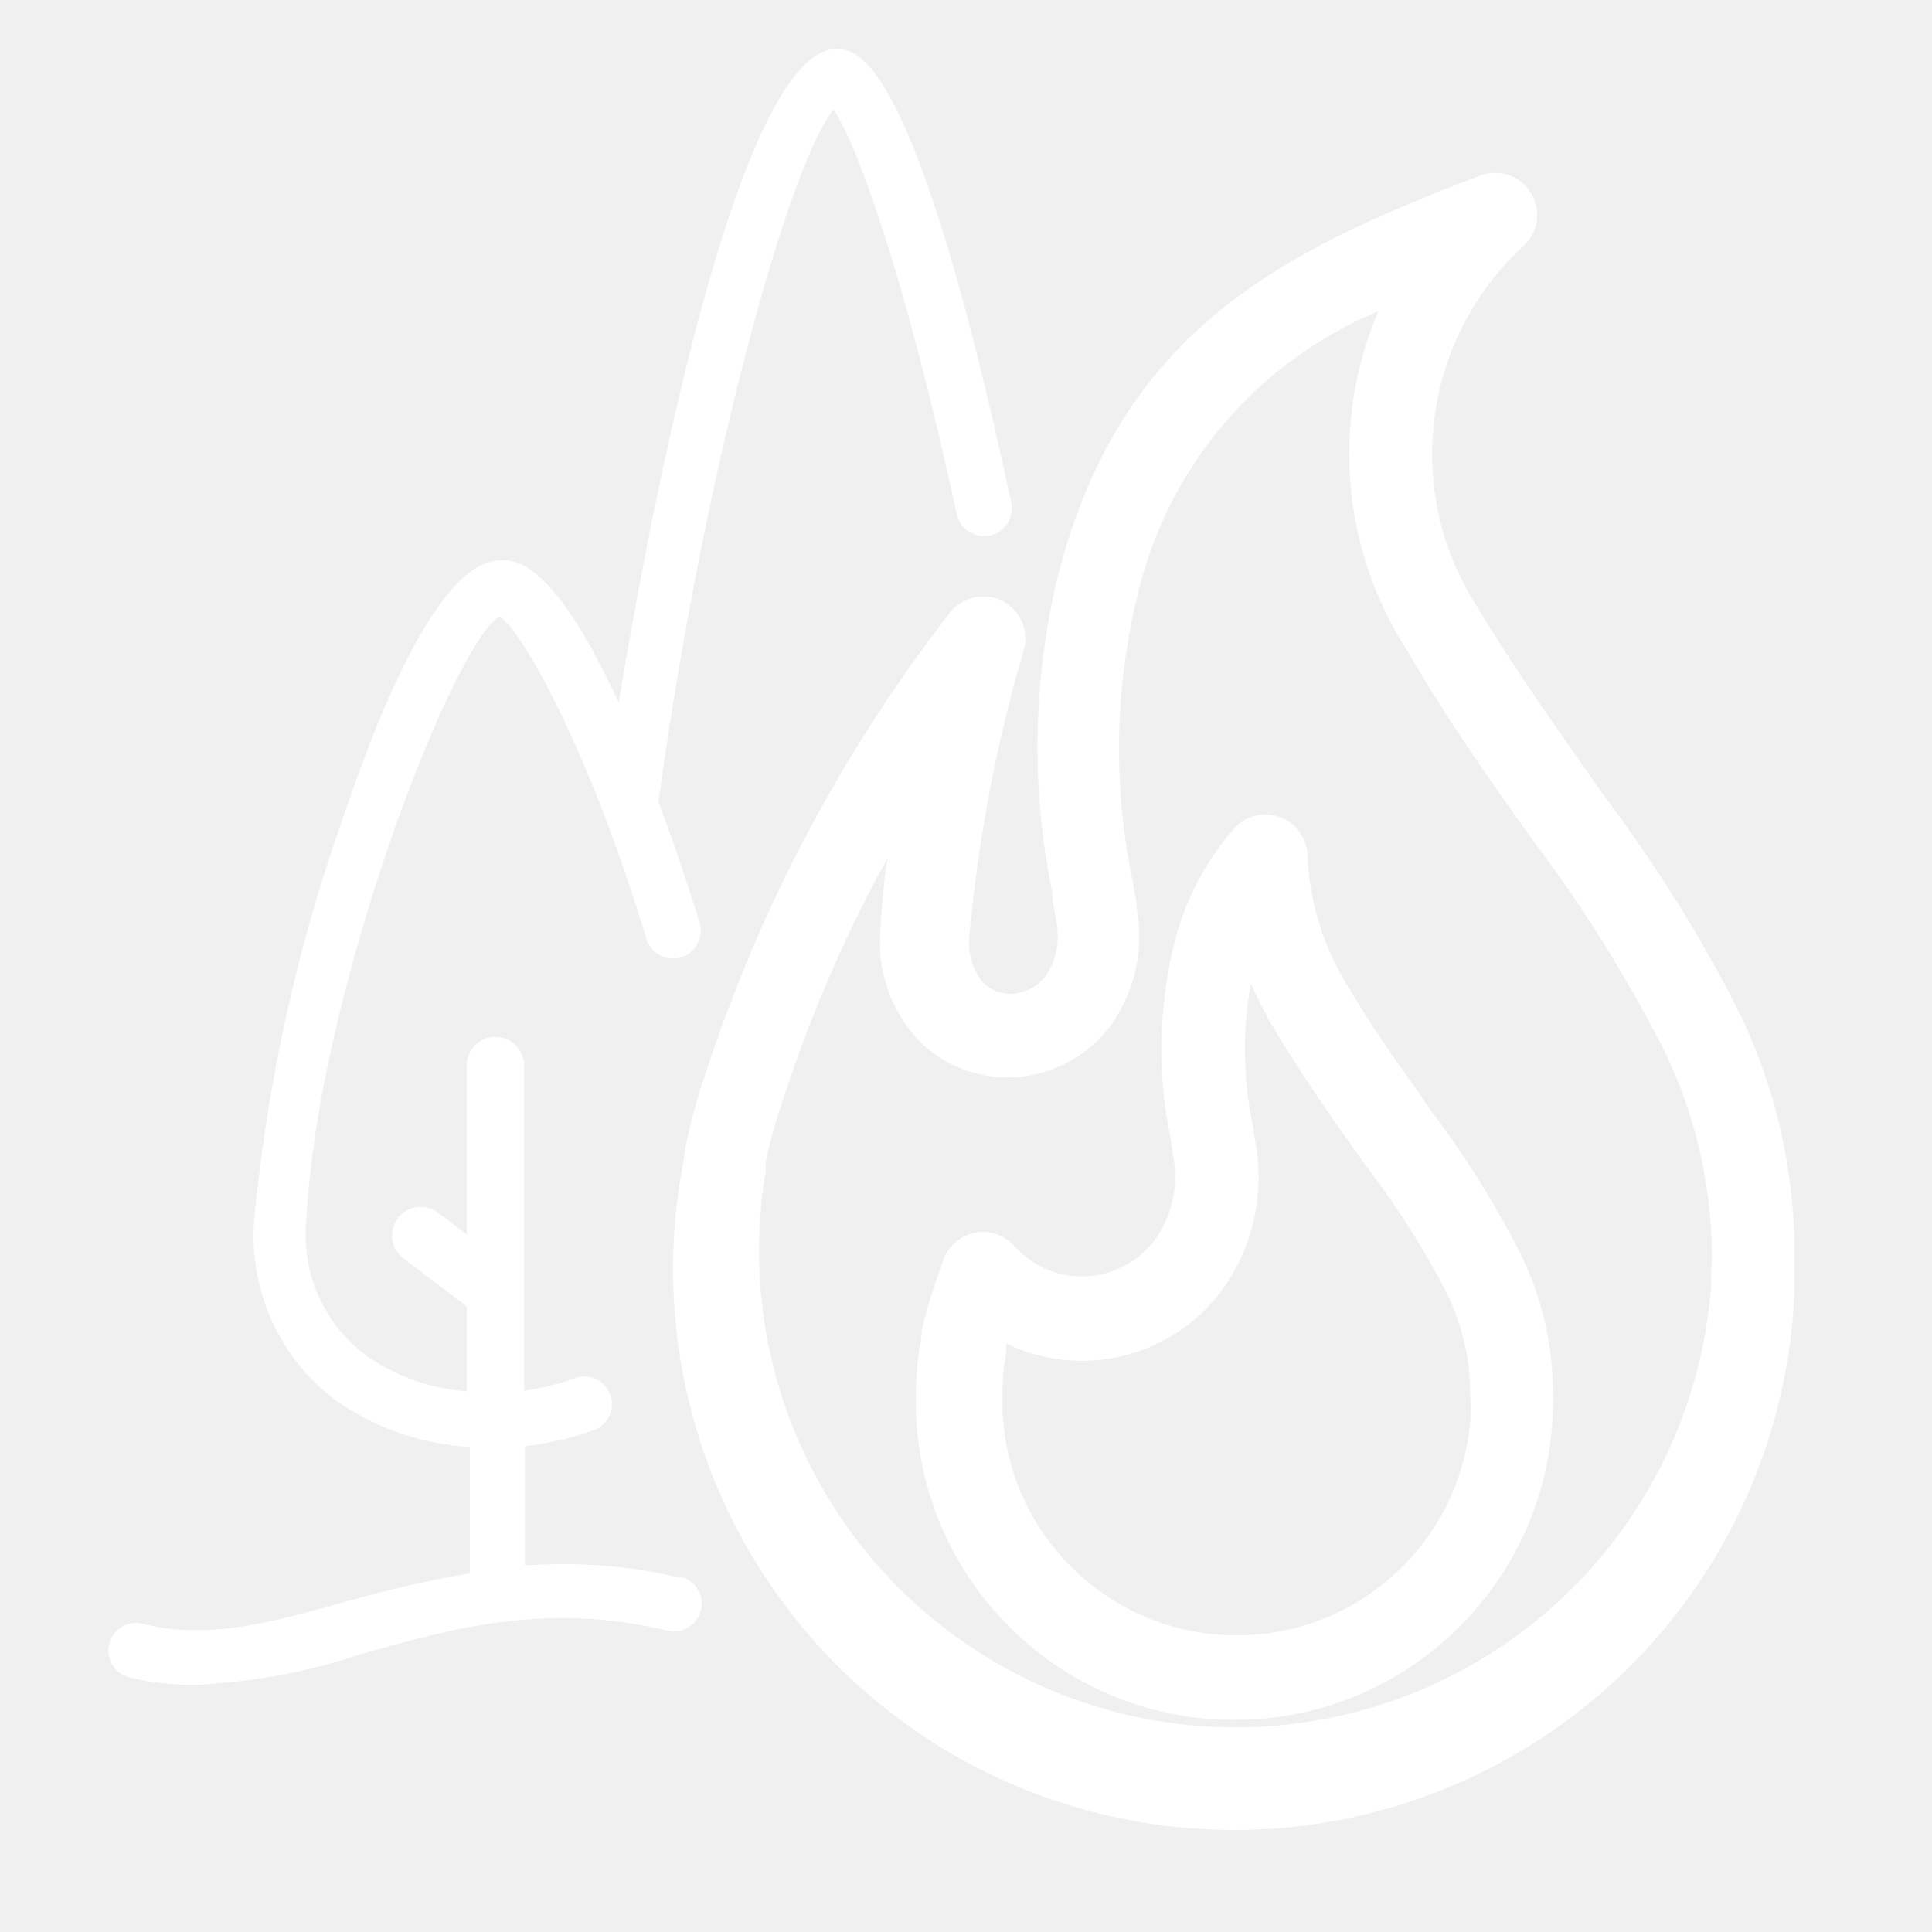
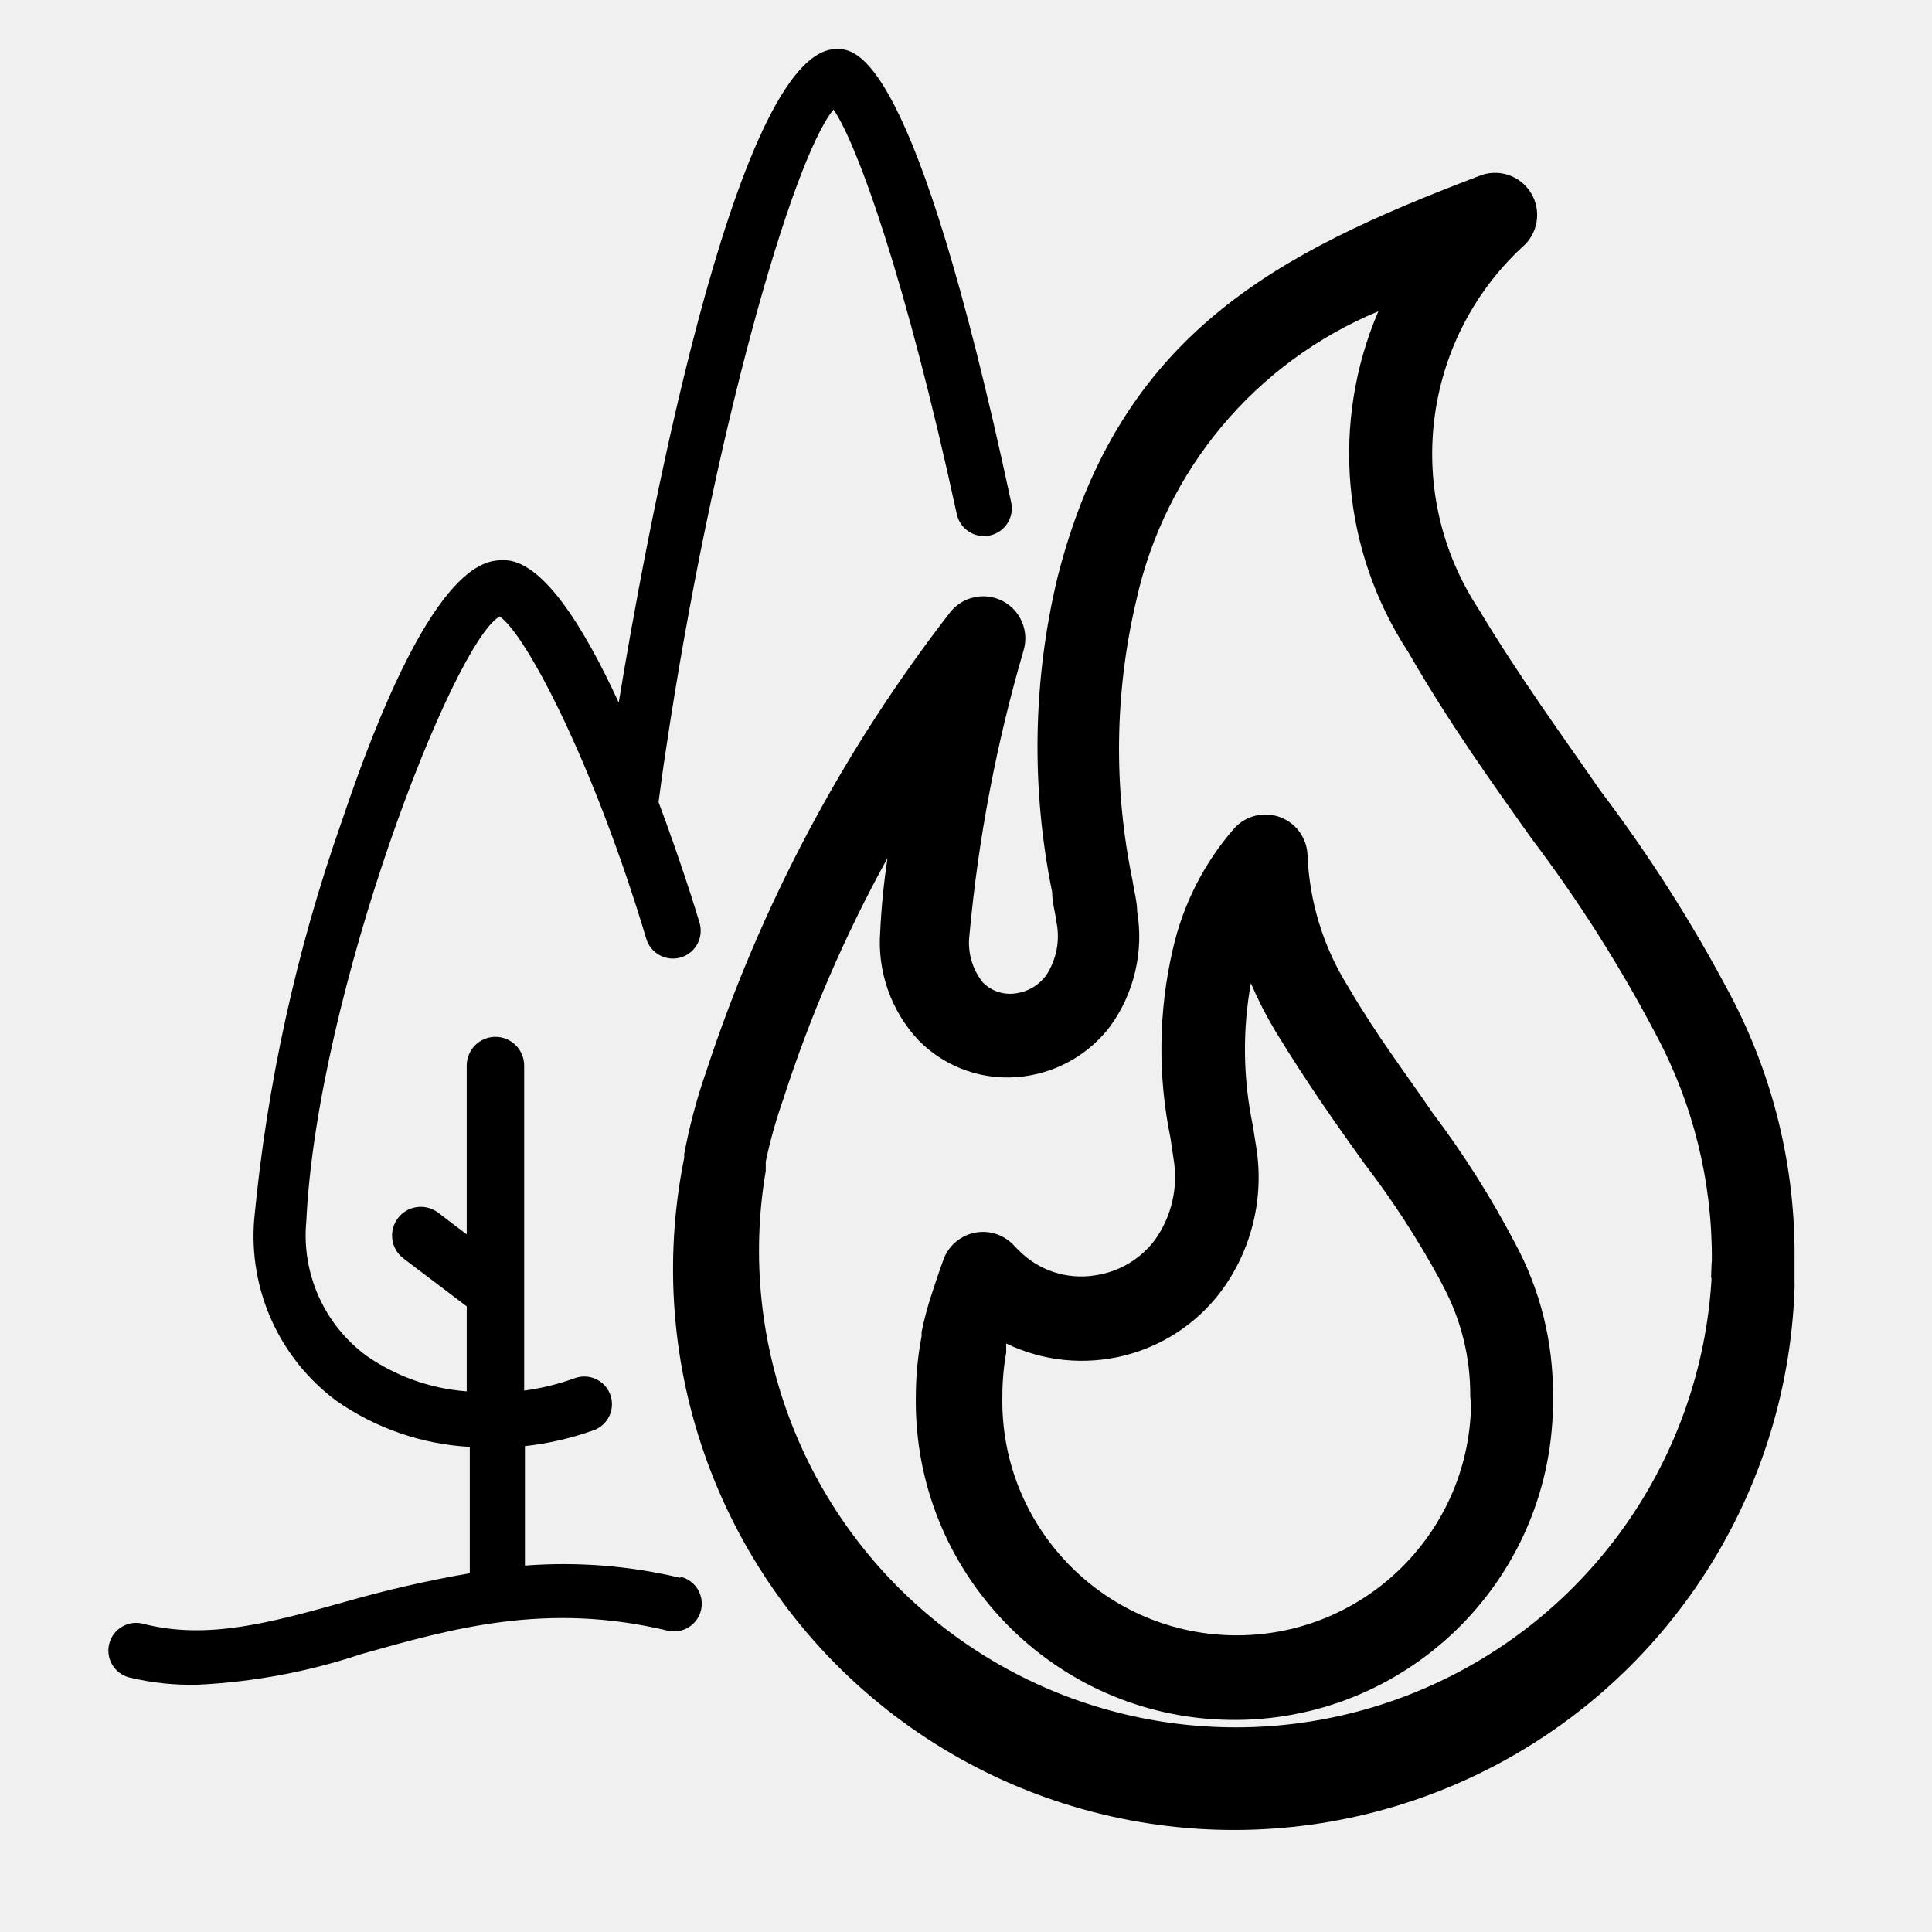
<svg xmlns="http://www.w3.org/2000/svg" id="Layer_1" data-name="Layer 1" viewBox="0 0 50.46 50.46">
  <defs>
-     <style>.cls-1{fill:#ffffff;}</style>
+     <style>.cls-1{fill:#000000;}</style>
  </defs>
  <path class="cls-1" d="M17.77,41.21a13.14,13.14,0,0,0-4.06-.32V37.77a7.87,7.87,0,0,0,1.81-.42A.72.72,0,1,0,15,36a6.33,6.33,0,0,1-1.31.32V27.83a.75.75,0,0,0-1.5,0v4.41l-.75-.57a.75.75,0,1,0-.9,1.2l1.65,1.25v2.22a5.27,5.27,0,0,1-2.62-.93A3.91,3.91,0,0,1,8,31.9c.28-5.94,3.83-15.11,5.05-15.8.7.48,2.46,3.85,3.83,8.42a.72.72,0,1,0,1.39-.42c-.1-.34-.5-1.63-1.07-3.15.06-.45.12-.9.19-1.35,1.21-8.12,3.29-15.42,4.38-16.74.62.9,1.89,4.44,3.22,10.57a.72.72,0,1,0,1.42-.31C23.87,1.28,22.35,1.28,21.85,1.28c-2.68,0-5.06,13.21-5.69,17.07-.92-2-2-3.72-3-3.72-.48,0-1.94,0-4.23,6.81a43.71,43.71,0,0,0-2.29,10.4,5.36,5.36,0,0,0,2.15,4.75,6.73,6.73,0,0,0,3.48,1.2v3.3A30.83,30.83,0,0,0,9,41.84c-1.93.54-3.59,1-5.26.57a.72.72,0,0,0-.37,1.4A6.79,6.79,0,0,0,5.19,44a15.87,15.87,0,0,0,4.25-.8c2.38-.67,4.83-1.37,8-.61a.72.72,0,0,0,.33-1.41Z" />
  <path class="cls-1" d="M45.2,26a38.92,38.92,0,0,0-3.41-5.36c-1-1.45-2.1-2.95-3.17-4.73a7.38,7.38,0,0,1,1.13-9.45A1.1,1.1,0,0,0,38.62,4.6c-5.24,2-9.38,4.09-11,10.48a19,19,0,0,0-.14,8.22c0,.27.08.52.11.77a1.86,1.86,0,0,1-.27,1.41,1.18,1.18,0,0,1-.76.46,1,1,0,0,1-.89-.28,1.66,1.66,0,0,1-.35-1.24A39.23,39.23,0,0,1,26.73,17a1.1,1.1,0,0,0-1.92-1,39.78,39.78,0,0,0-6.37,12,14.63,14.63,0,0,0-.51,1.84l-.06.3a.89.89,0,0,0,0,.1,14.65,14.65,0,1,0,29,3.42,1.12,1.12,0,0,0,0-.16v-.12c0-.16,0-.31,0-.47A14.47,14.47,0,0,0,45.2,26Zm-.5,7.38a.6.6,0,0,0,0,.06v0A12.45,12.45,0,1,1,20,30.58v-.06l0-.18a12.75,12.75,0,0,1,.45-1.61,35.87,35.87,0,0,1,2.73-6.32,18.81,18.81,0,0,0-.19,1.91,3.74,3.74,0,0,0,1,2.85,3.25,3.25,0,0,0,2.77.94A3.38,3.38,0,0,0,29,26.8a4,4,0,0,0,.7-3c0-.25-.08-.52-.12-.8a16.92,16.92,0,0,1,.1-7.33A10.66,10.66,0,0,1,36,8.13a9.46,9.46,0,0,0,.78,8.9C37.85,18.89,39,20.49,40,21.9A36.89,36.89,0,0,1,43.24,27a12.33,12.33,0,0,1,1.47,5.92C44.7,33,44.7,33.16,44.69,33.36Z" />
  <path class="cls-1" d="M37.42,29.07c-.68-1-1.45-2-2.21-3.3a7,7,0,0,1-1.06-3.43,1.1,1.1,0,0,0-1.91-.71,7.24,7.24,0,0,0-1.61,3.17,11.53,11.53,0,0,0-.06,4.92l.08.54a2.83,2.83,0,0,1-.49,2.13,2.38,2.38,0,0,1-1.56.92,2.29,2.29,0,0,1-2-.66l-.09-.09a1.1,1.1,0,0,0-1.87.34c-.1.28-.19.54-.27.79a8.78,8.78,0,0,0-.3,1.1l0,.11a8.43,8.43,0,0,0-.15,1.56,8.32,8.32,0,0,0,16.64.28v-.29a8.25,8.25,0,0,0-1-4A24.76,24.76,0,0,0,37.42,29.07Zm1,7.65a6.12,6.12,0,0,1-12.24-.26,6.36,6.36,0,0,1,.1-1.13l0-.13,0-.11a4.55,4.55,0,0,0,5.61-1.36,5,5,0,0,0,.92-3.77l-.09-.57a9.74,9.74,0,0,1-.05-3.71,10.57,10.57,0,0,0,.64,1.25c.81,1.33,1.6,2.45,2.31,3.44a23.34,23.34,0,0,1,2,3.08l.06.12a6,6,0,0,1,.72,2.89Z" />
</svg>
